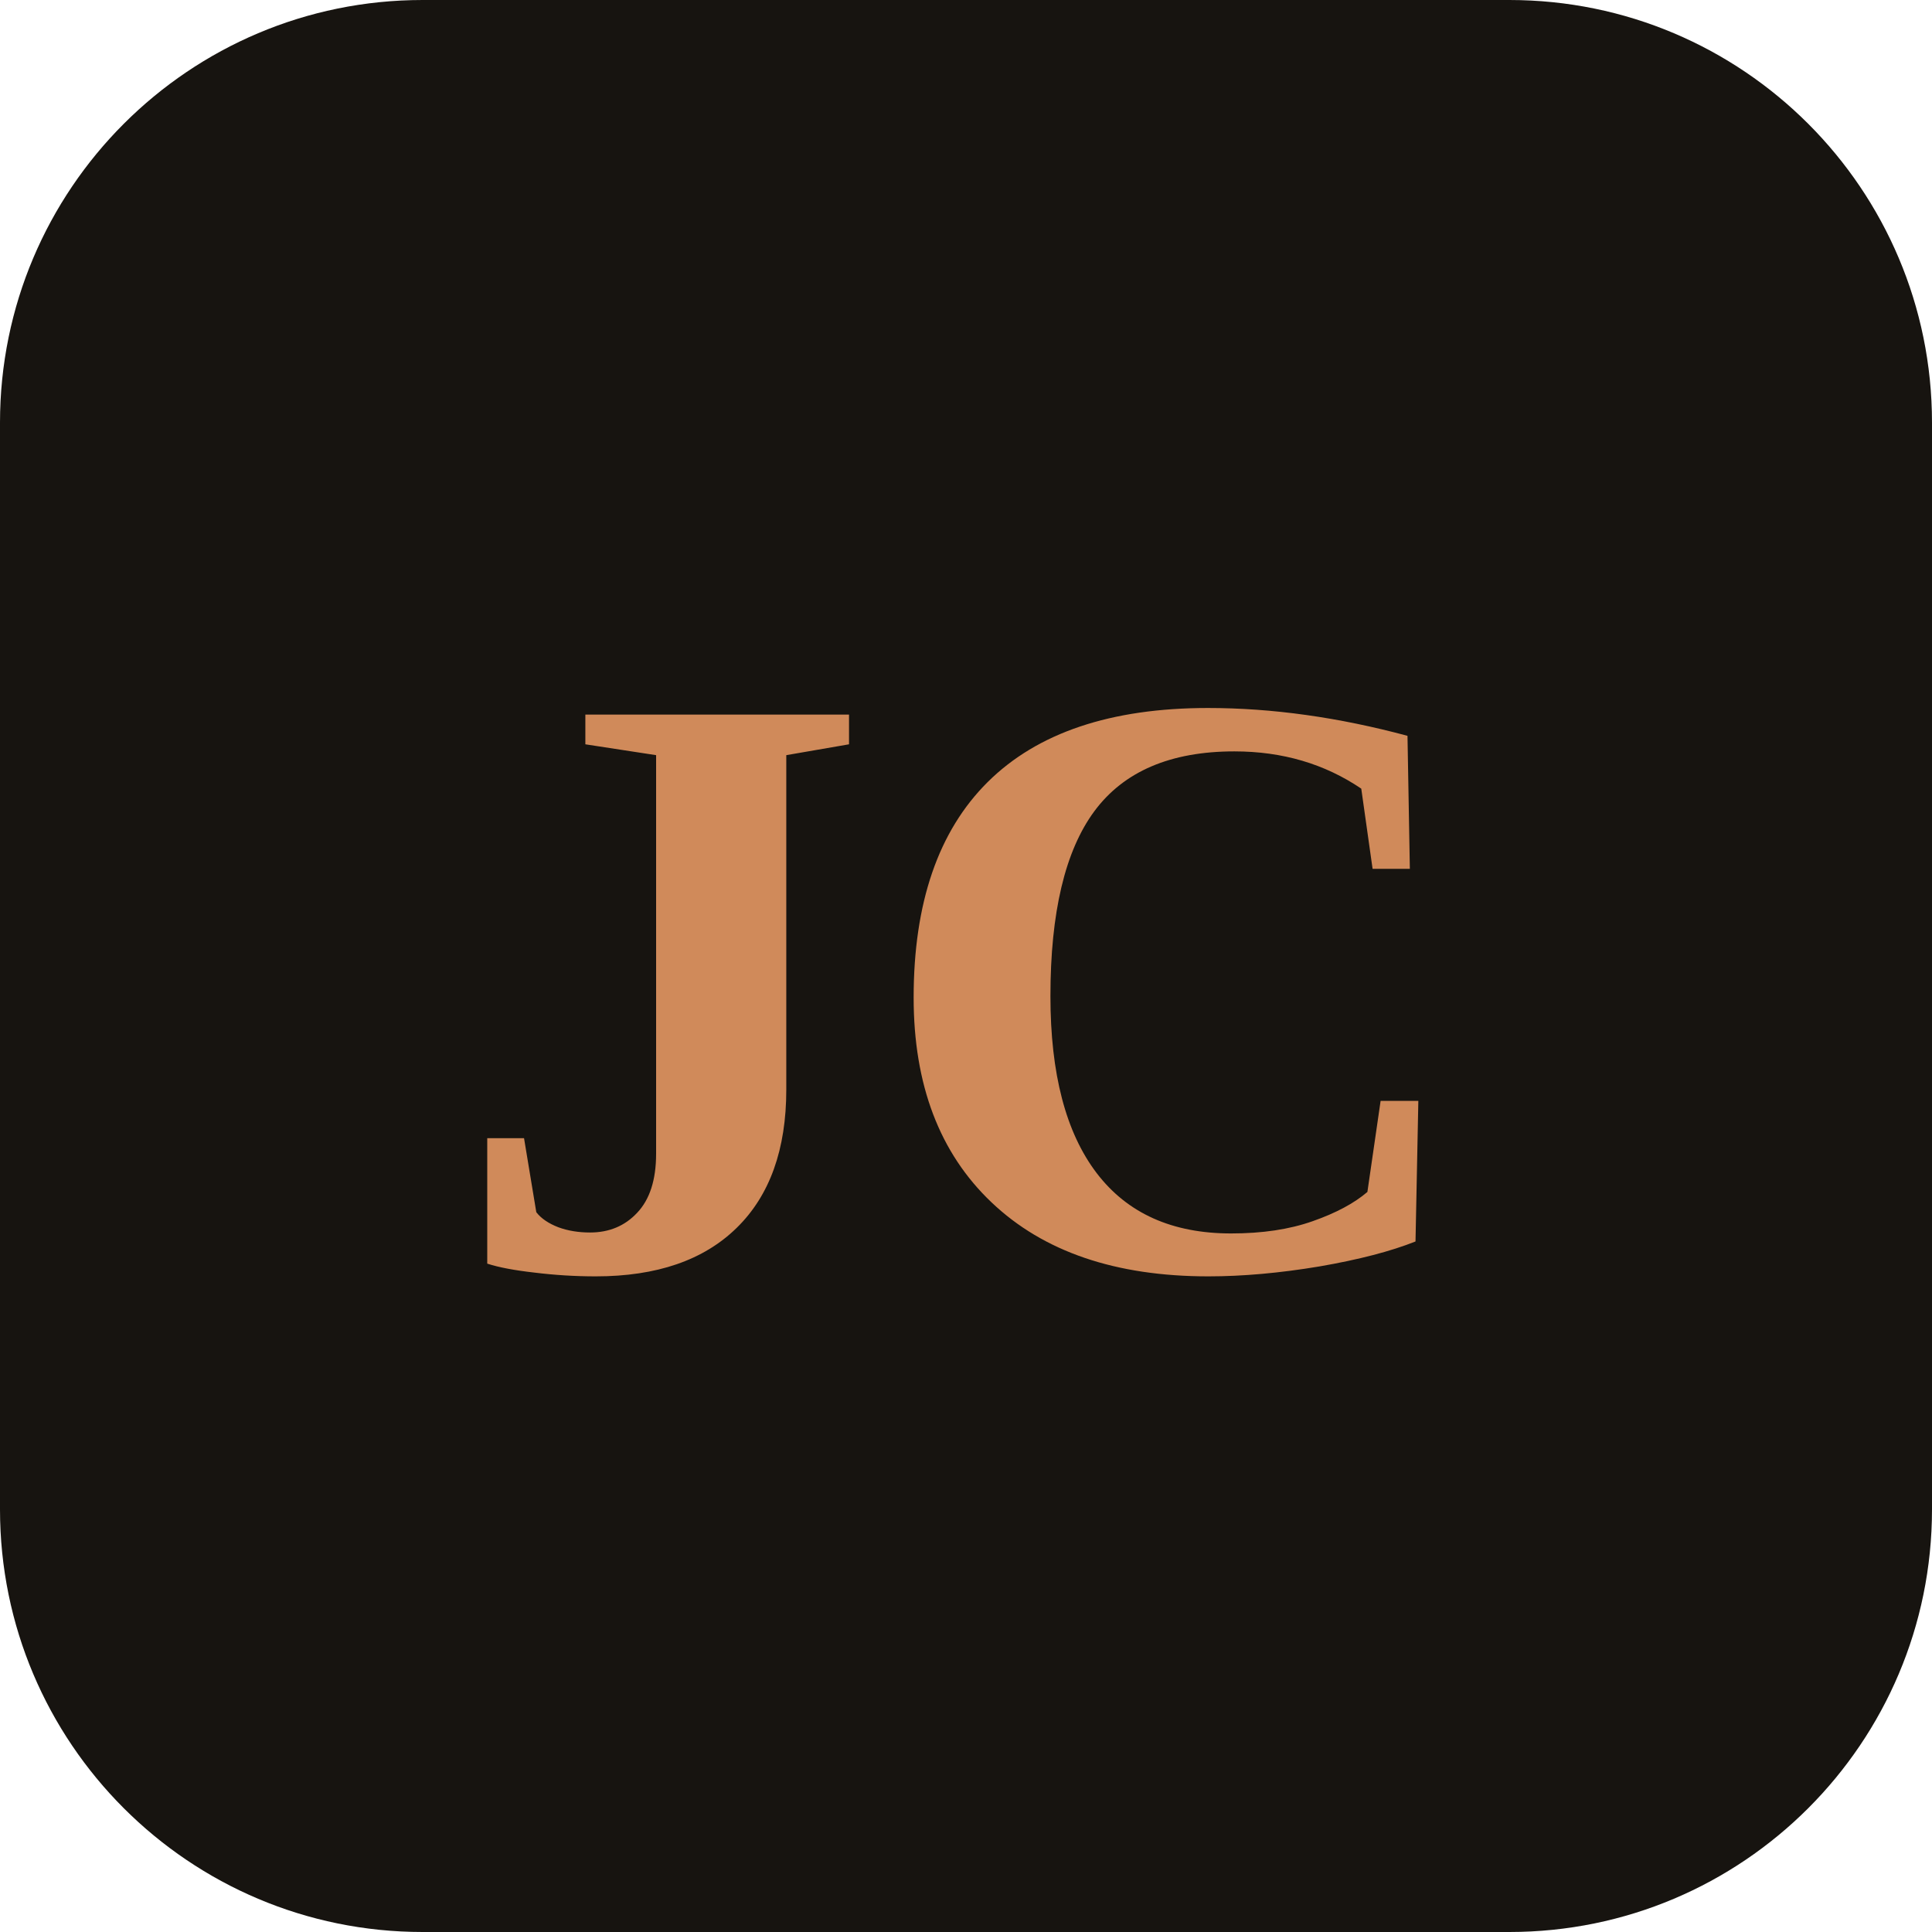
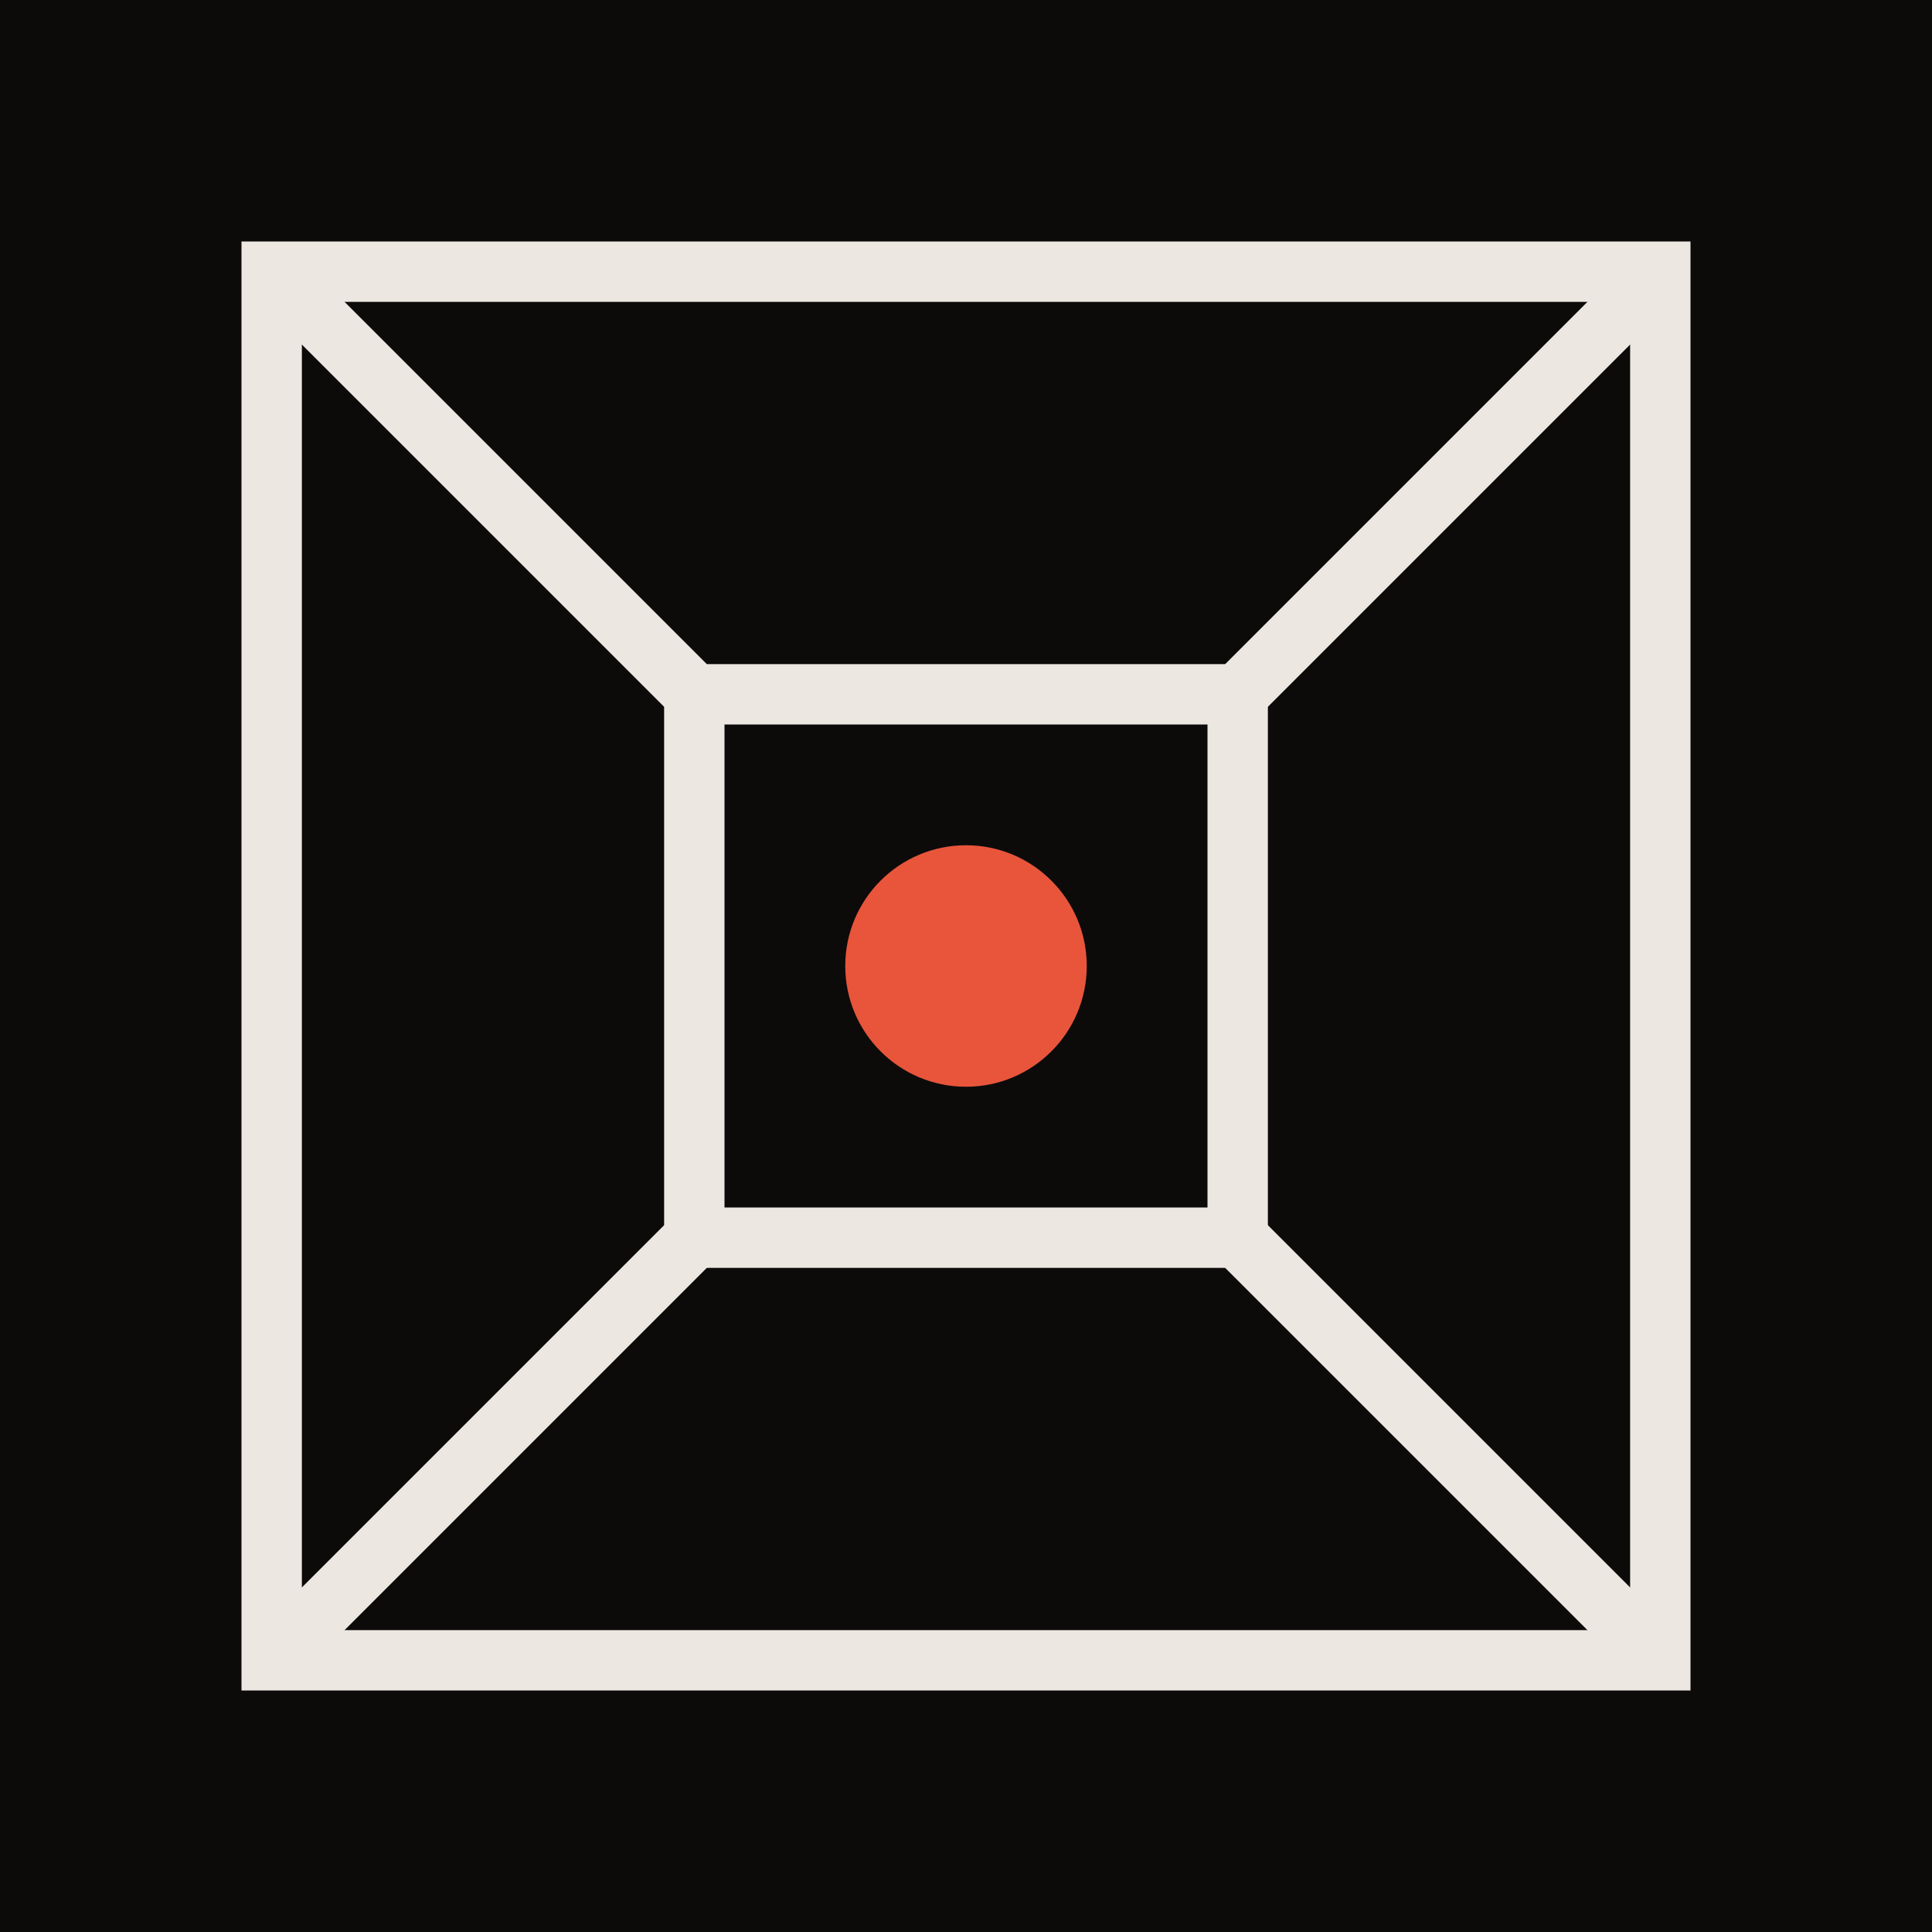
<svg xmlns="http://www.w3.org/2000/svg" viewBox="0 0 64 64">
-   <rect width="64" height="64" rx="14" fill="#171410" />
-   <text x="32" y="42" font-family="Georgia, 'Times New Roman', serif" font-size="28" font-weight="bold" fill="#d08a5a" text-anchor="middle">JC</text>
+   <rect width="64" height="64" fill="#0c0b0a" />
+   <g fill="none" stroke="#ece8e1" stroke-width="2">
+     <rect x="9" y="9" width="46" height="46" />
+     <rect x="23" y="23" width="18" height="18" />
+     <path d="M9 9l14 14M55 9L41 23M9 55l14-14M55 55L41 41" />
+   </g>
+   <circle cx="32" cy="32" r="4" fill="#e8553b" />
</svg>
